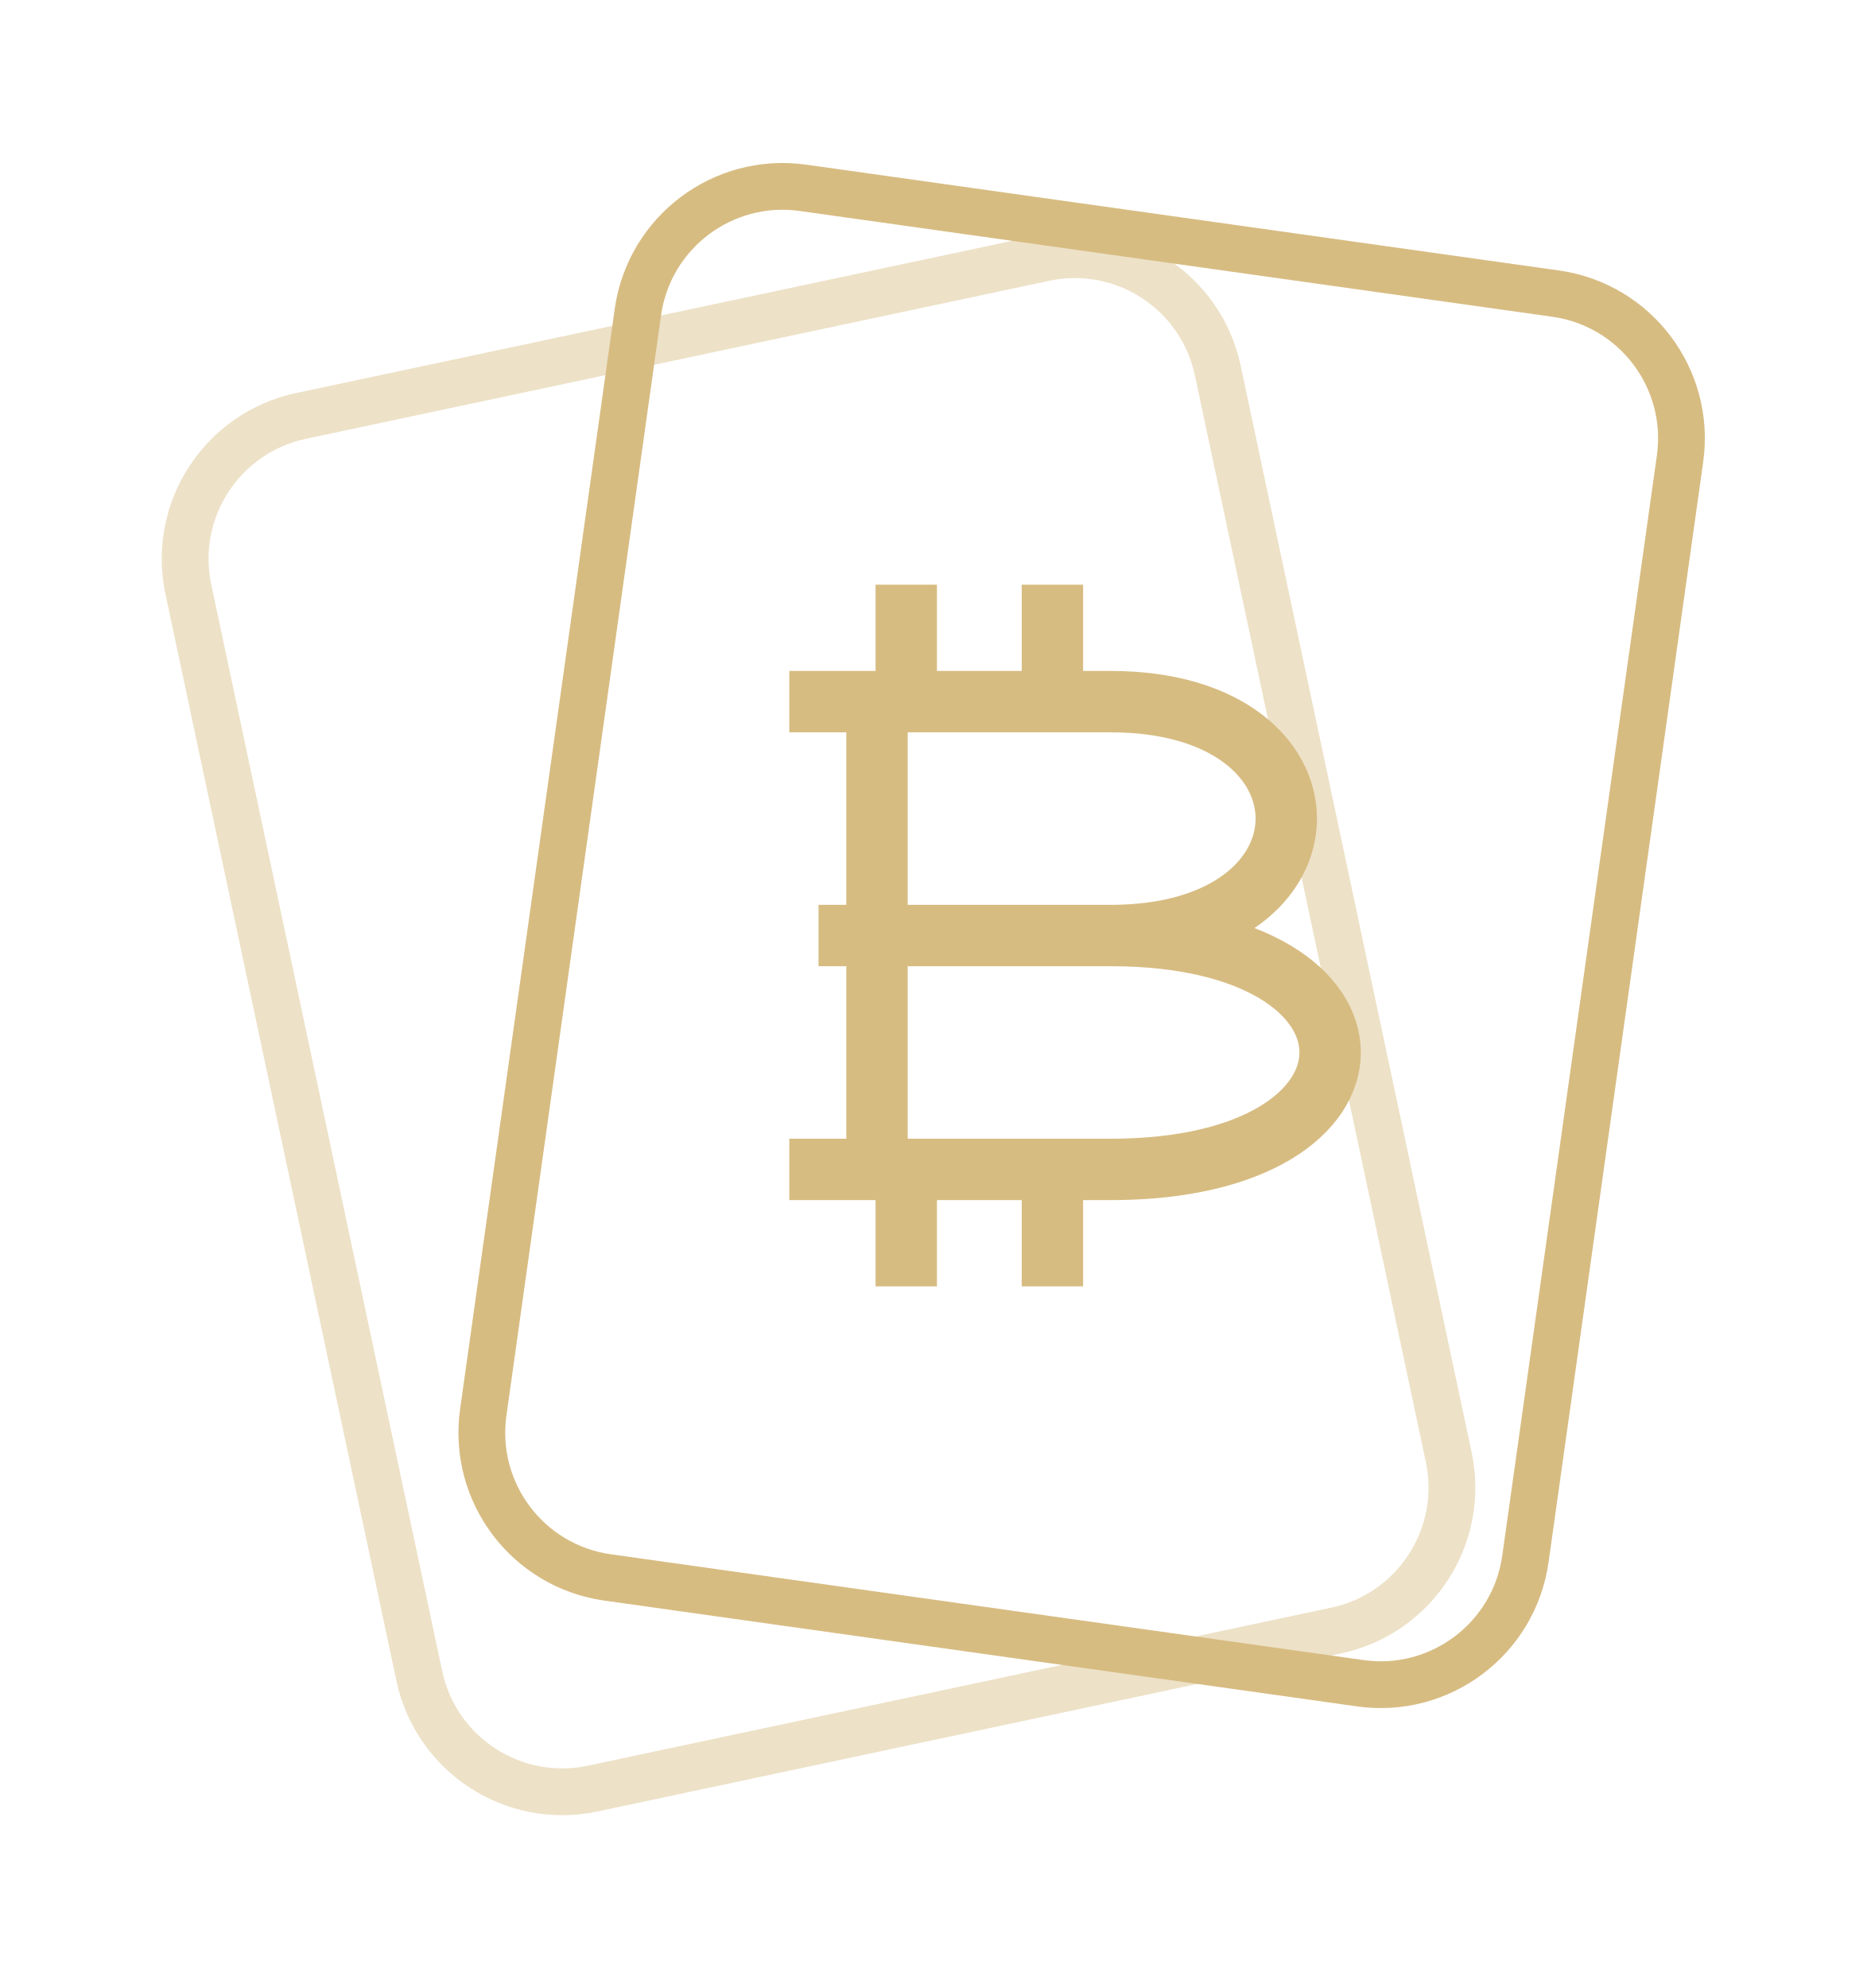
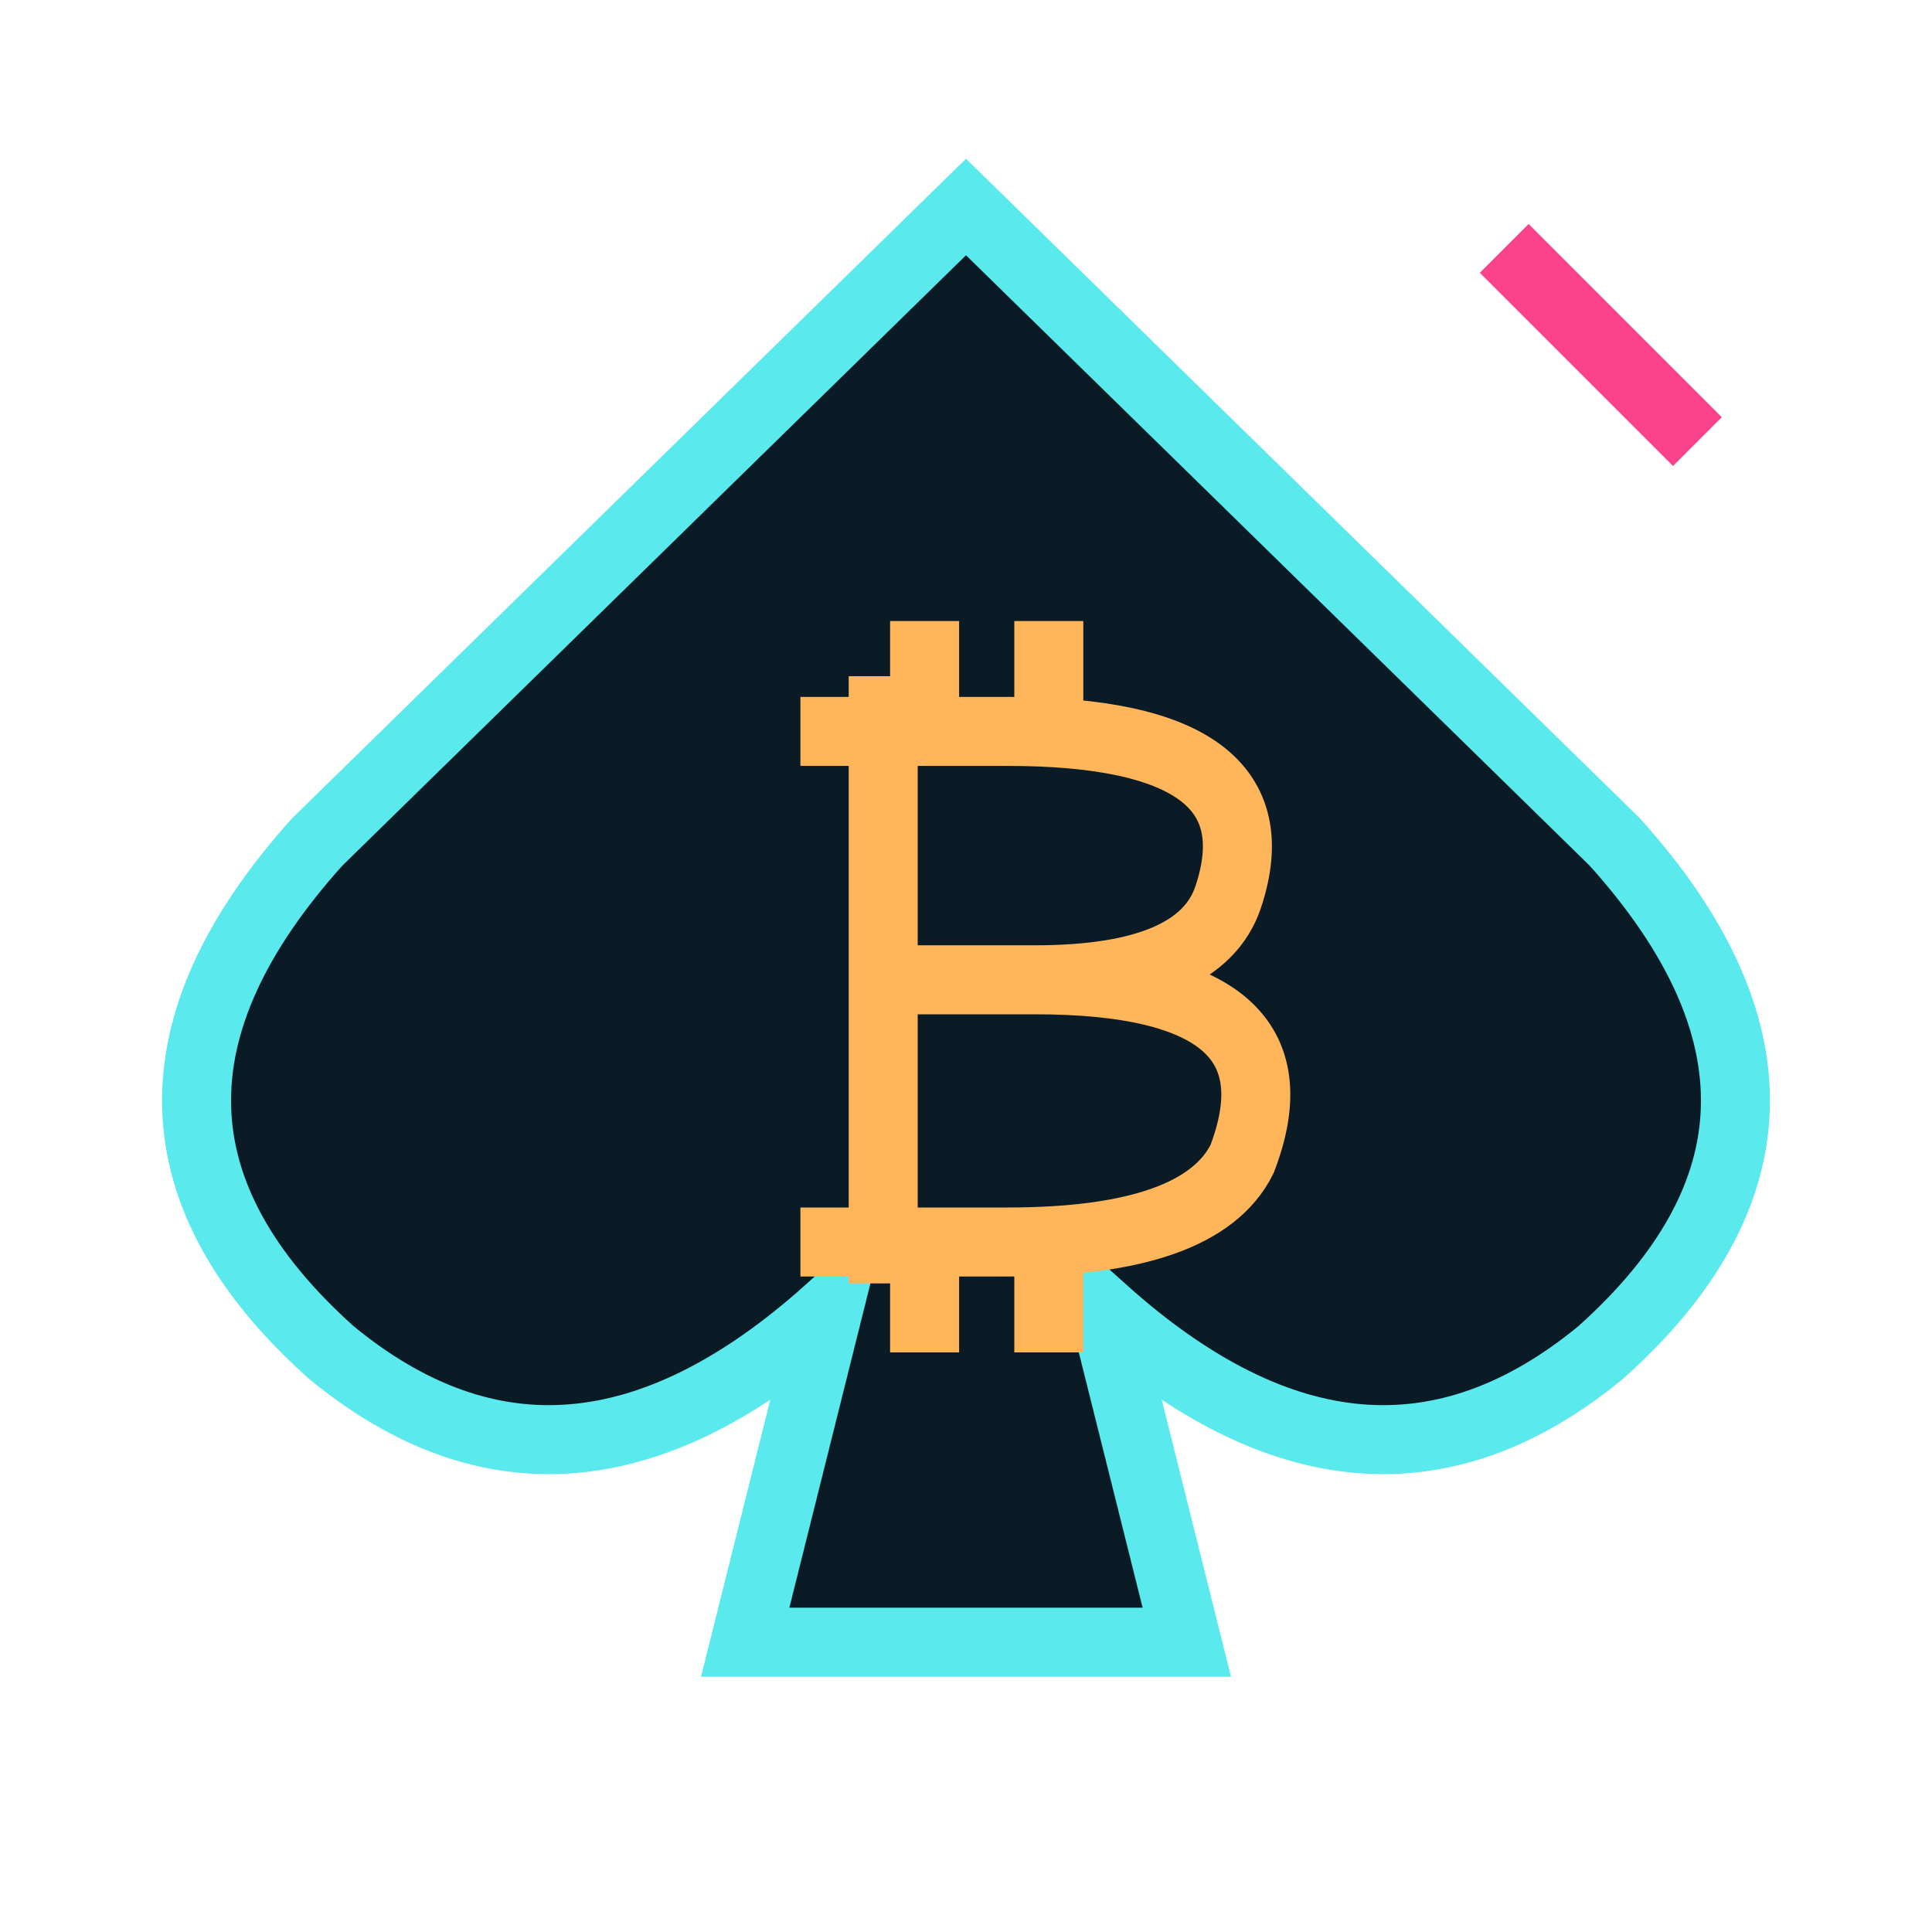
- <svg xmlns="http://www.w3.org/2000/svg" viewBox="0 0 64 68">
-   <g fill="none" stroke="#d7bc82" stroke-width="1.6" stroke-linejoin="round">
-     <rect x="10" y="11" width="36" height="48" rx="5" transform="rotate(-12 28 35)" opacity=".45" />
-     <rect x="19" y="8" width="36" height="48" rx="5" transform="rotate(8 37 32)" />
-     <path d="M31 20V24M36 20V24M31 40V44M36 40V44M30 24V40M27 24H38C46 24 46 32 38 32H28M38 32C48 32 48 40 38 40H27" stroke-width="2.1" />
-   </g>
+ <svg xmlns="http://www.w3.org/2000/svg" viewBox="-70 -70 140 140" role="img" aria-label="Satoshi Stacks">
+   <path d="M0-55L-47-9Q-65 11-46 28Q-29 42-10 25L-16 49H16L10 25Q29 42 46 28Q65 11 47-9Z" fill="#0a1b25" stroke="#5ae9ed" stroke-width="5" />
+   <path d="M-6-21V23M-12-17H3Q23-17 19-5Q17 1 5 1H-6M5 1Q25 1 20 14Q17 20 3 20H-12M-3-25V-17M6-25V-17M-3 20V28M6 20V28" fill="none" stroke="#ffb65b" stroke-width="5" stroke-linejoin="miter" />
+   <path d="M39-52L53-38" stroke="#fa428d" stroke-width="5" />
</svg>
